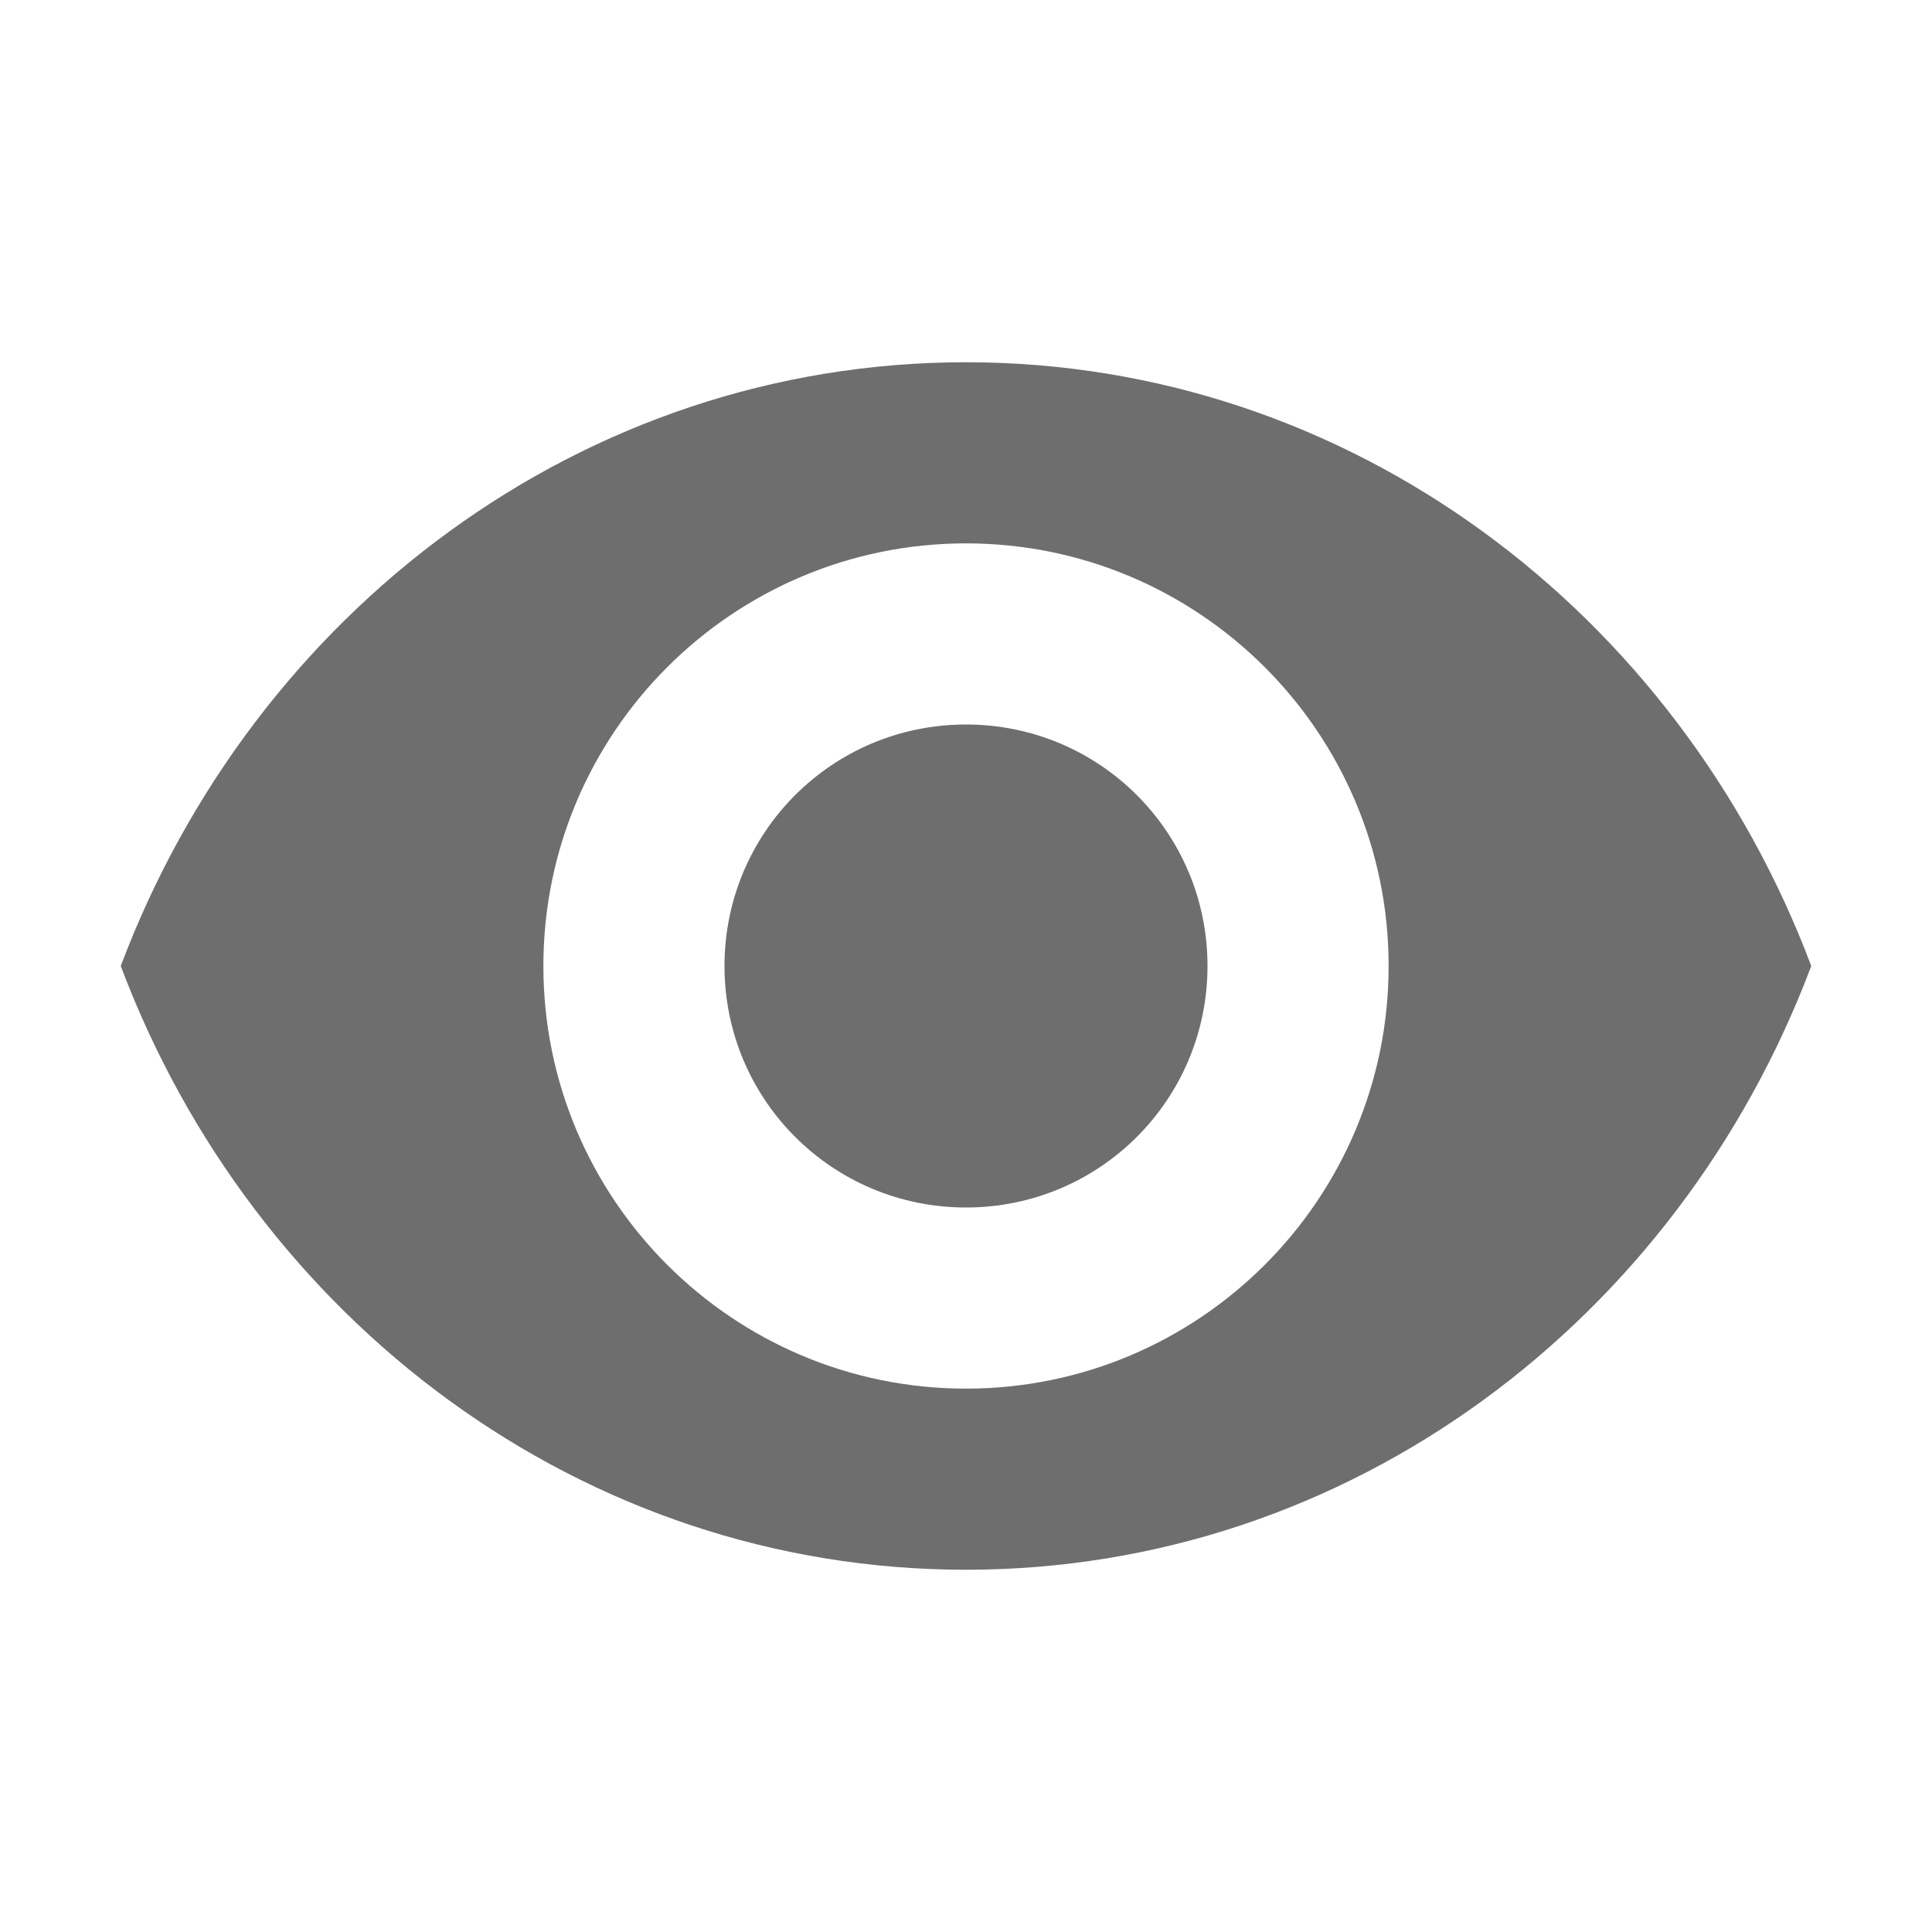
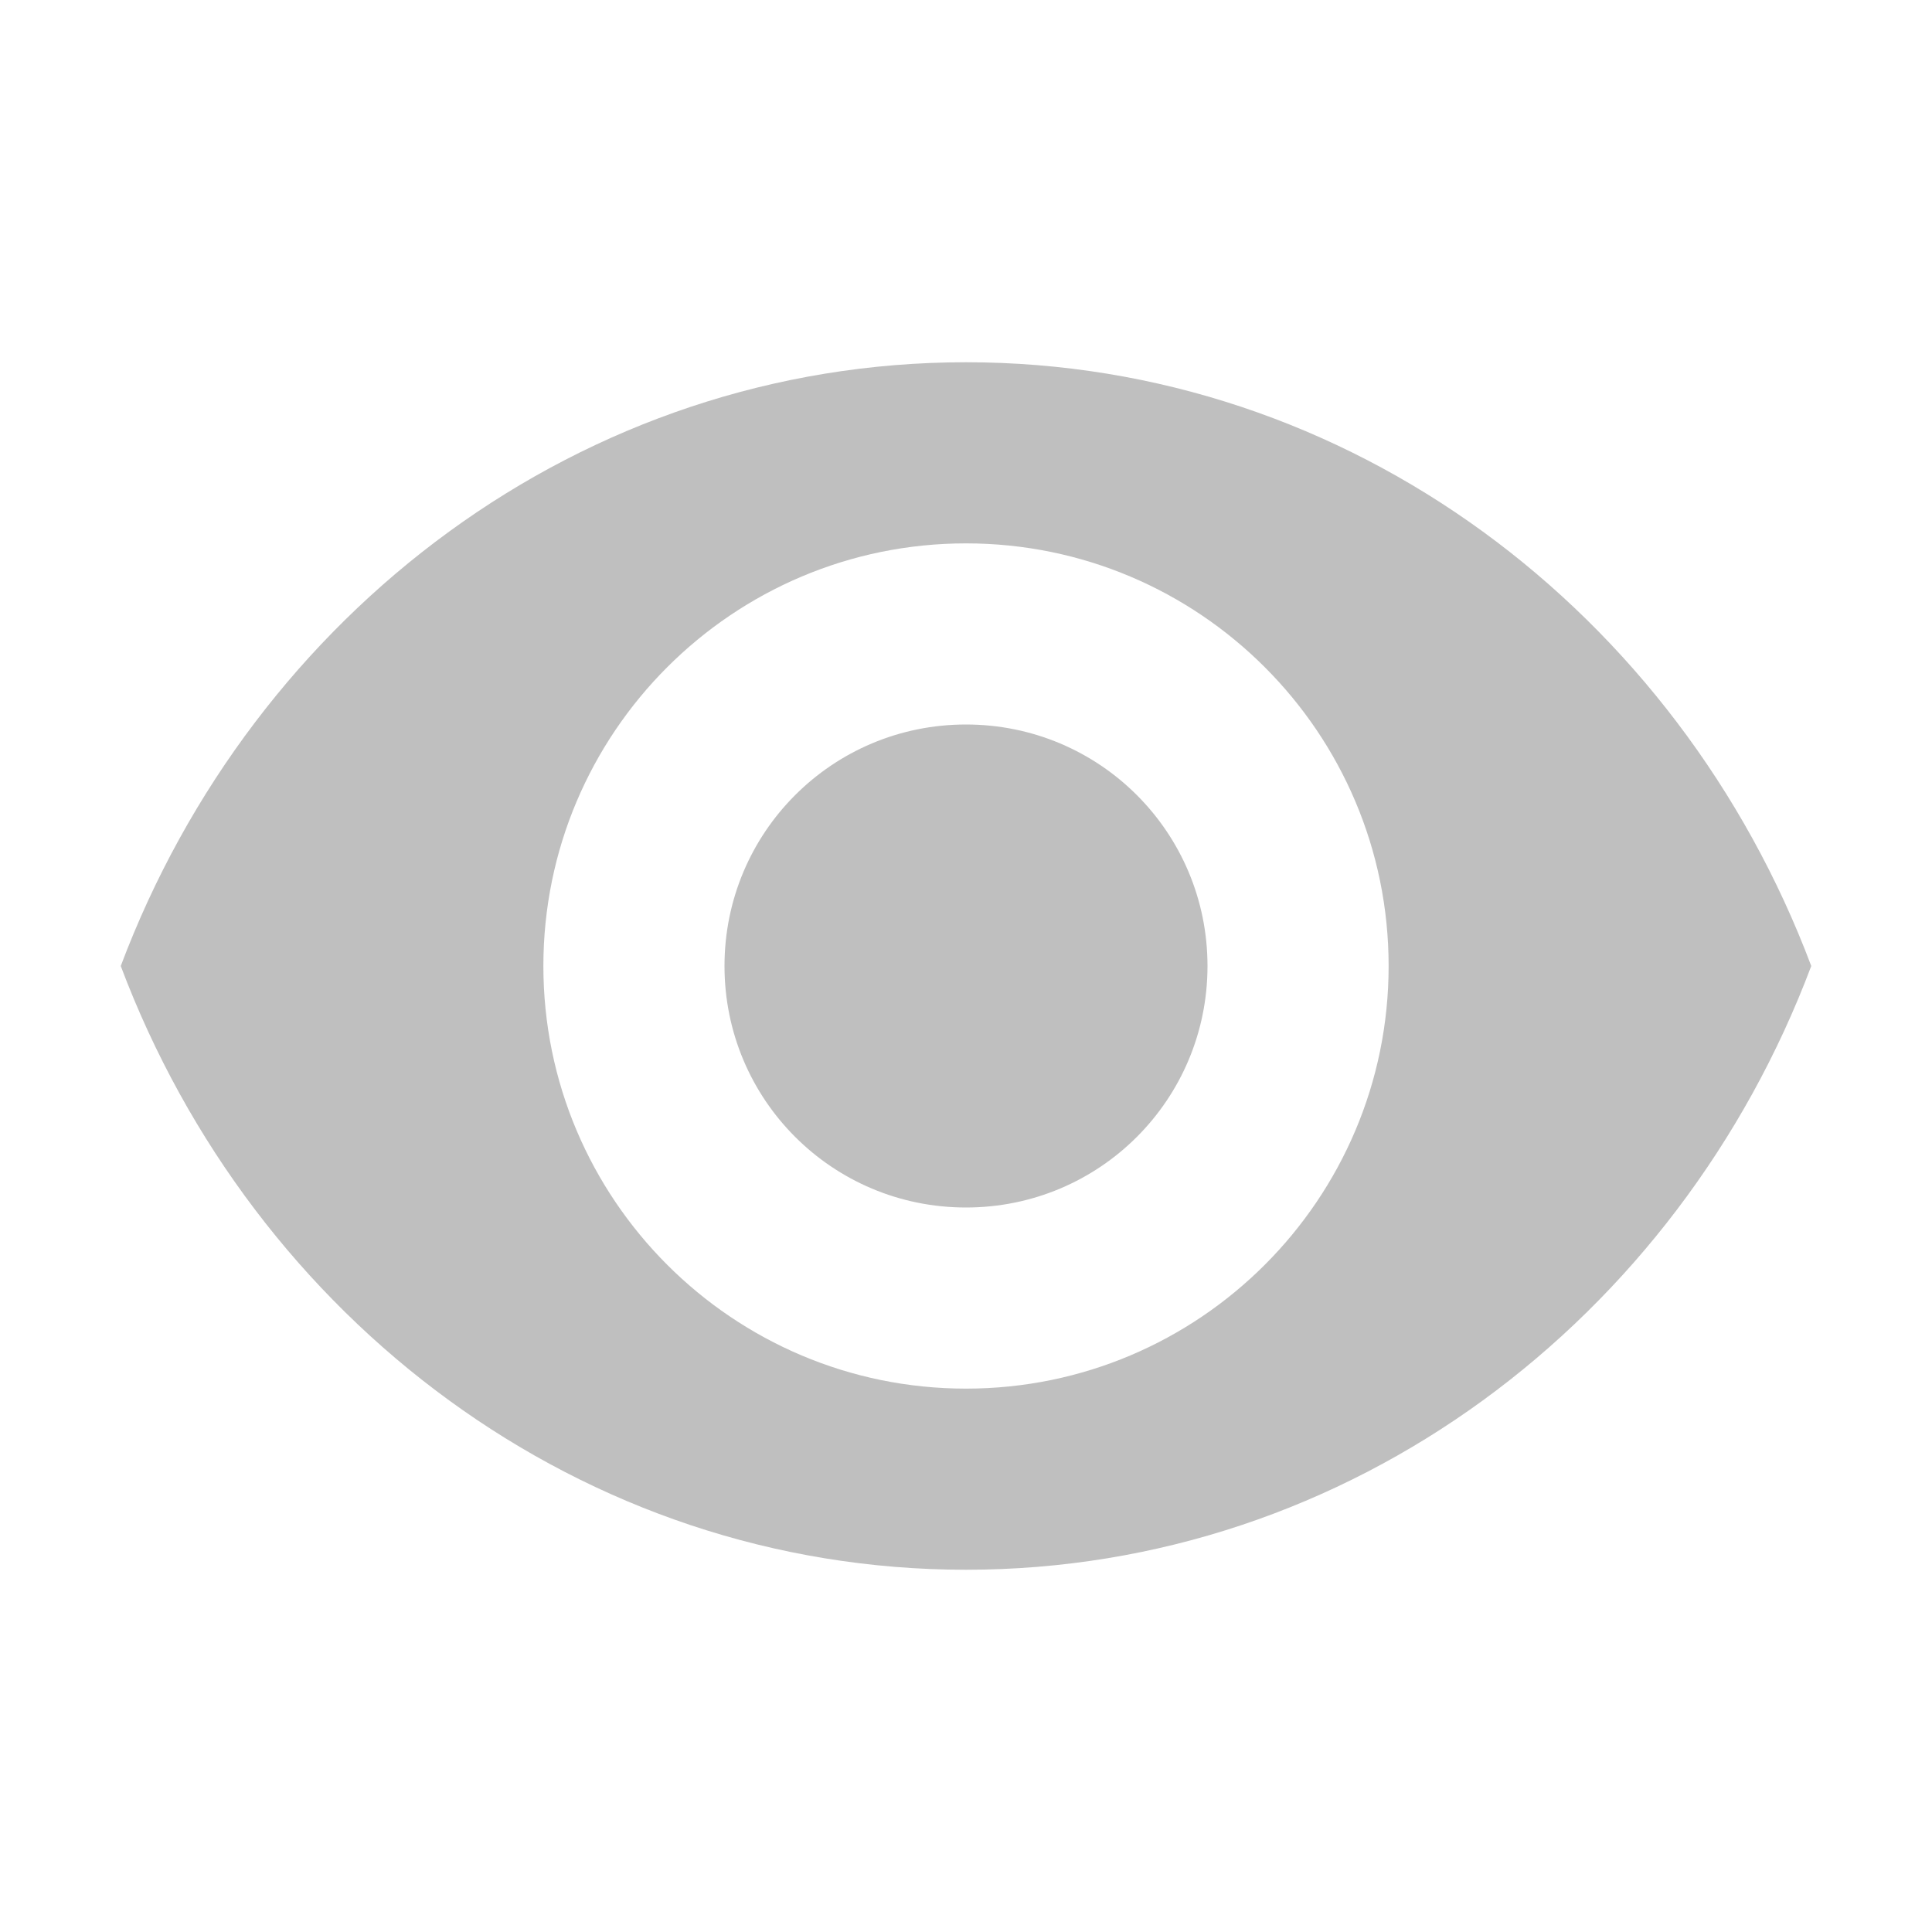
<svg xmlns="http://www.w3.org/2000/svg" width="16" height="16" viewBox="0 0 16 16">
-   <path fill="#6E6E6E" d="M8,3 C4.818,3 2.101,5.073 1,8 C2.101,10.927 4.818,13 8,13 C11.182,13 13.899,10.927 15,8 C13.899,5.073 11.182,3 8,3 Z M8,11.5 C6.068,11.5 4.5,9.932 4.5,8 C4.5,6.068 6.068,4.5 8,4.5 C9.932,4.5 11.5,6.068 11.5,8 C11.5,9.932 9.932,11.5 8,11.5 Z M8,6 C6.893,6 6,6.893 6,8 C6,9.107 6.893,10 8,10 C9.107,10 10,9.107 10,8 C10,6.893 9.107,6 8,6 Z" />
+   <path fill="#bfbfbf" d="M8,3 C4.818,3 2.101,5.073 1,8 C2.101,10.927 4.818,13 8,13 C11.182,13 13.899,10.927 15,8 C13.899,5.073 11.182,3 8,3 Z M8,11.5 C6.068,11.5 4.5,9.932 4.5,8 C4.5,6.068 6.068,4.5 8,4.5 C9.932,4.5 11.5,6.068 11.5,8 C11.5,9.932 9.932,11.5 8,11.5 Z M8,6 C6.893,6 6,6.893 6,8 C6,9.107 6.893,10 8,10 C9.107,10 10,9.107 10,8 C10,6.893 9.107,6 8,6 Z" />
</svg>
